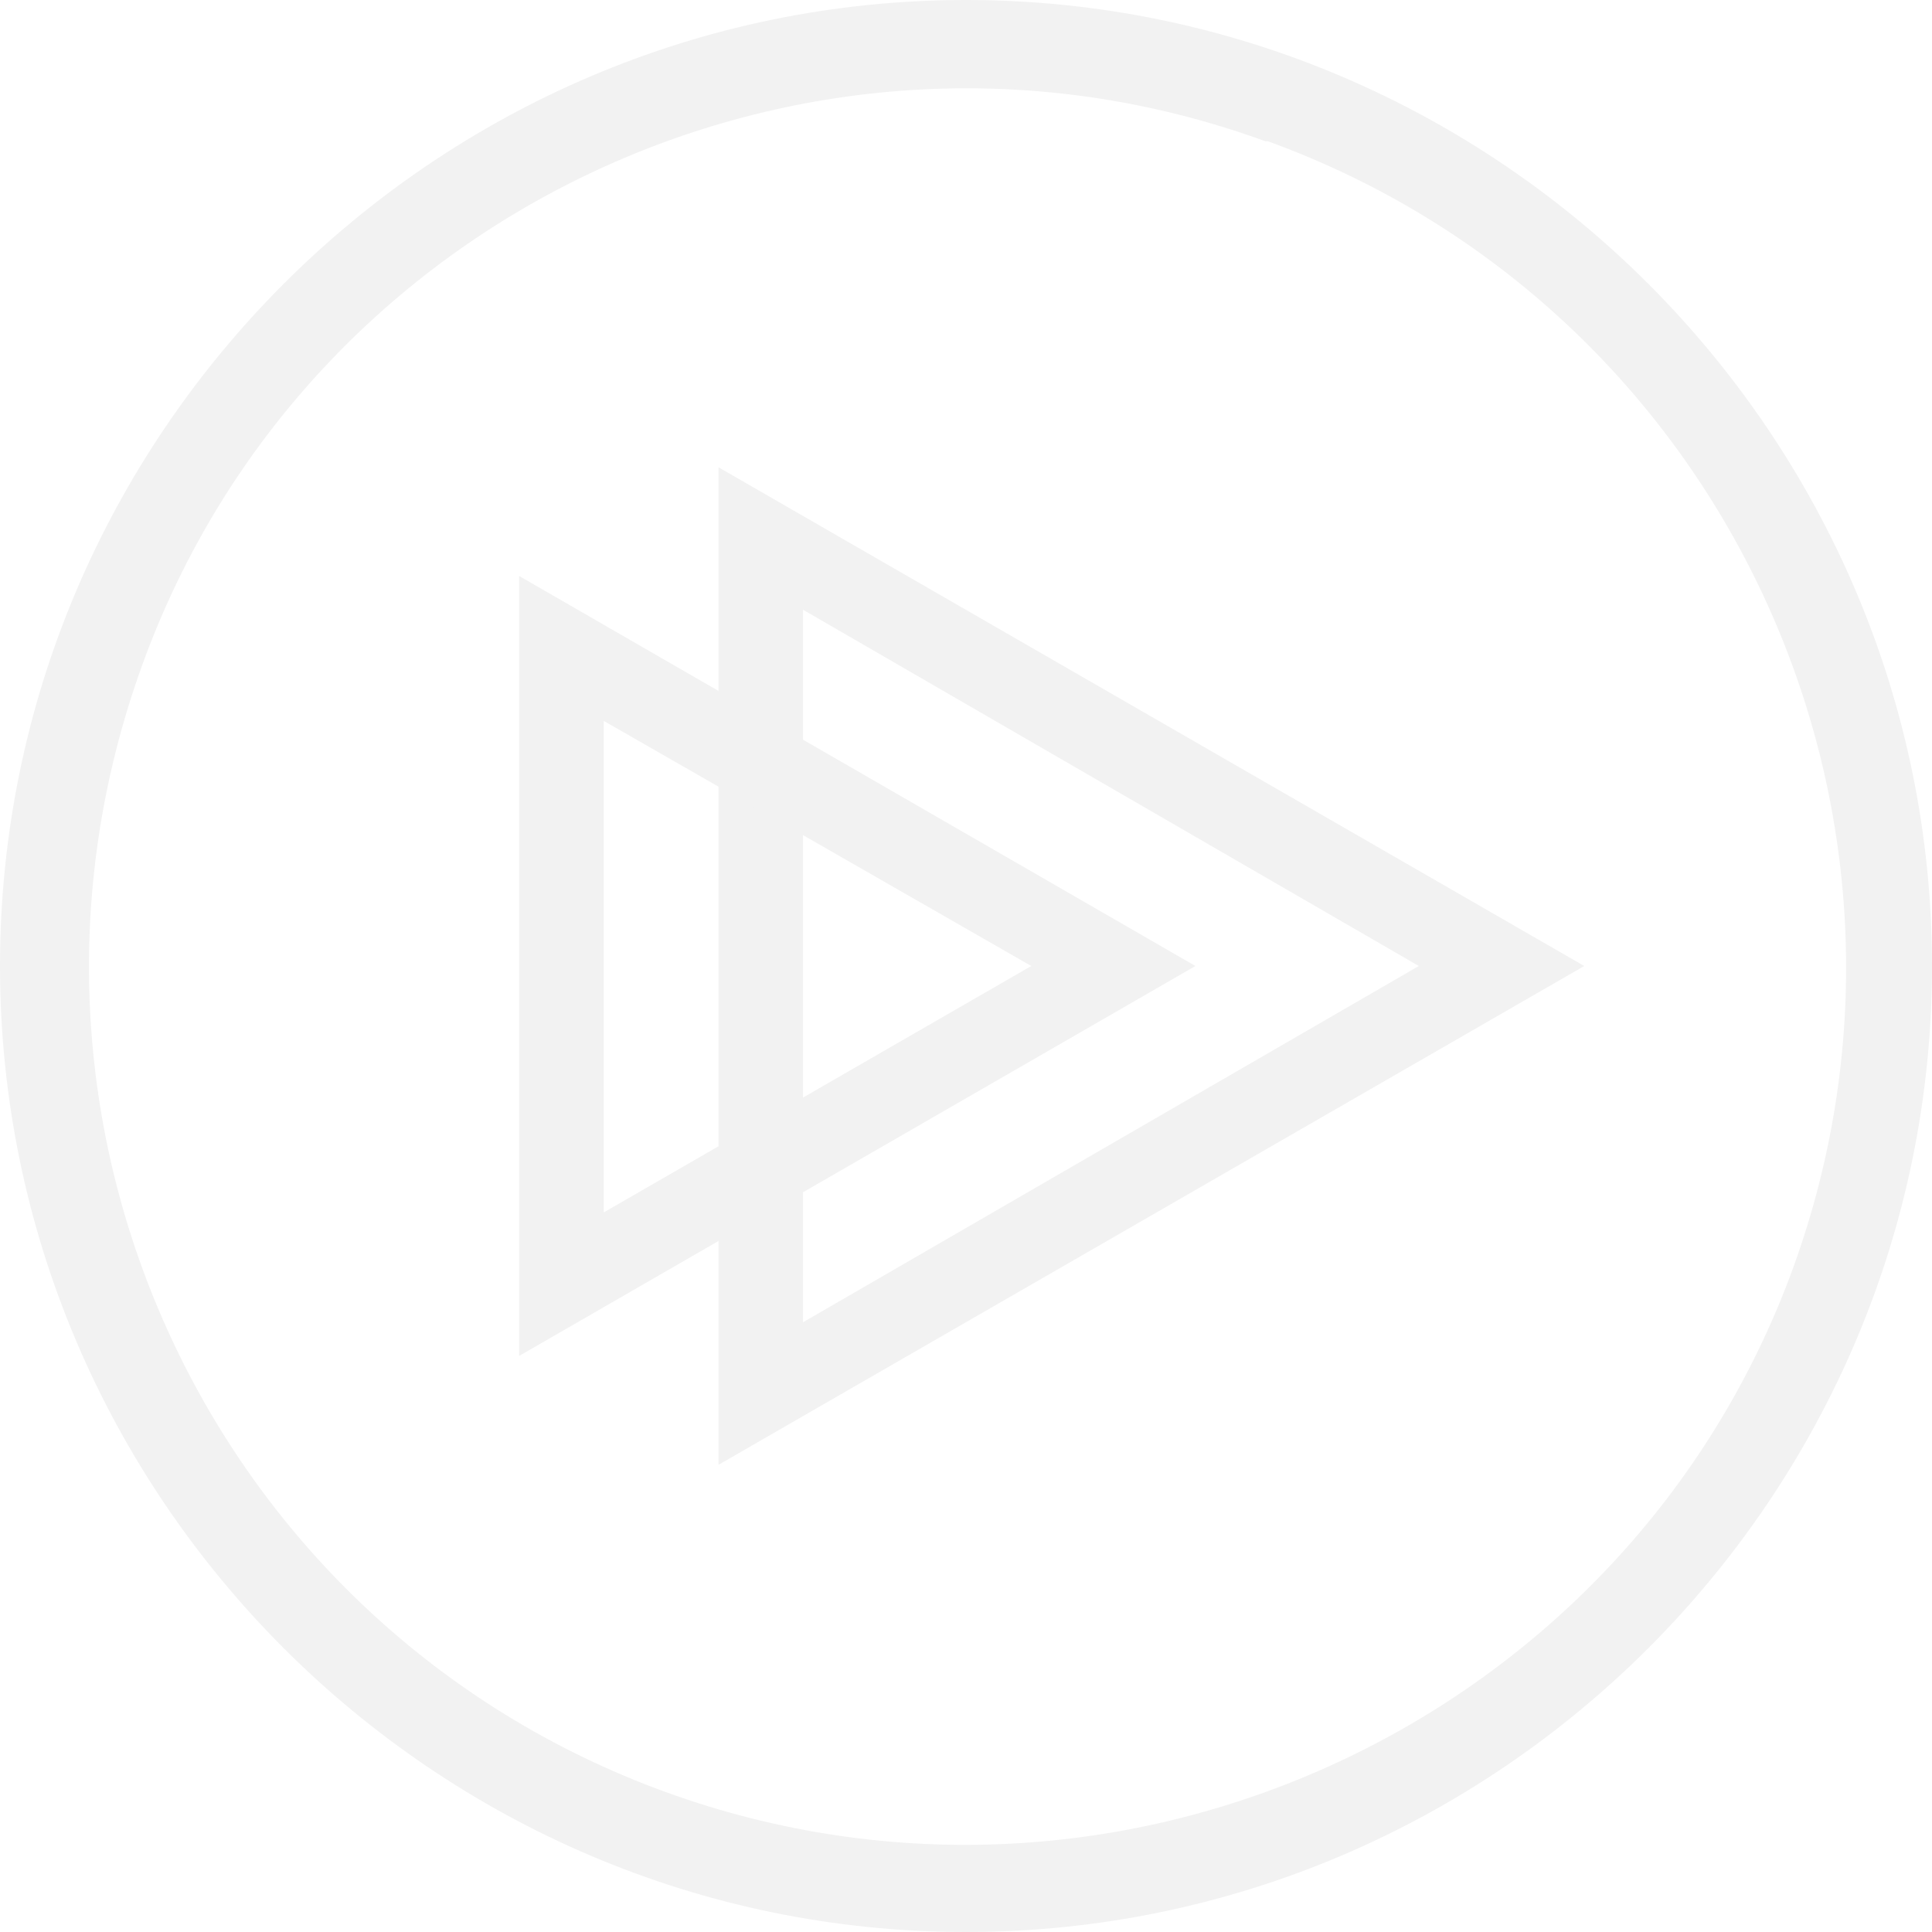
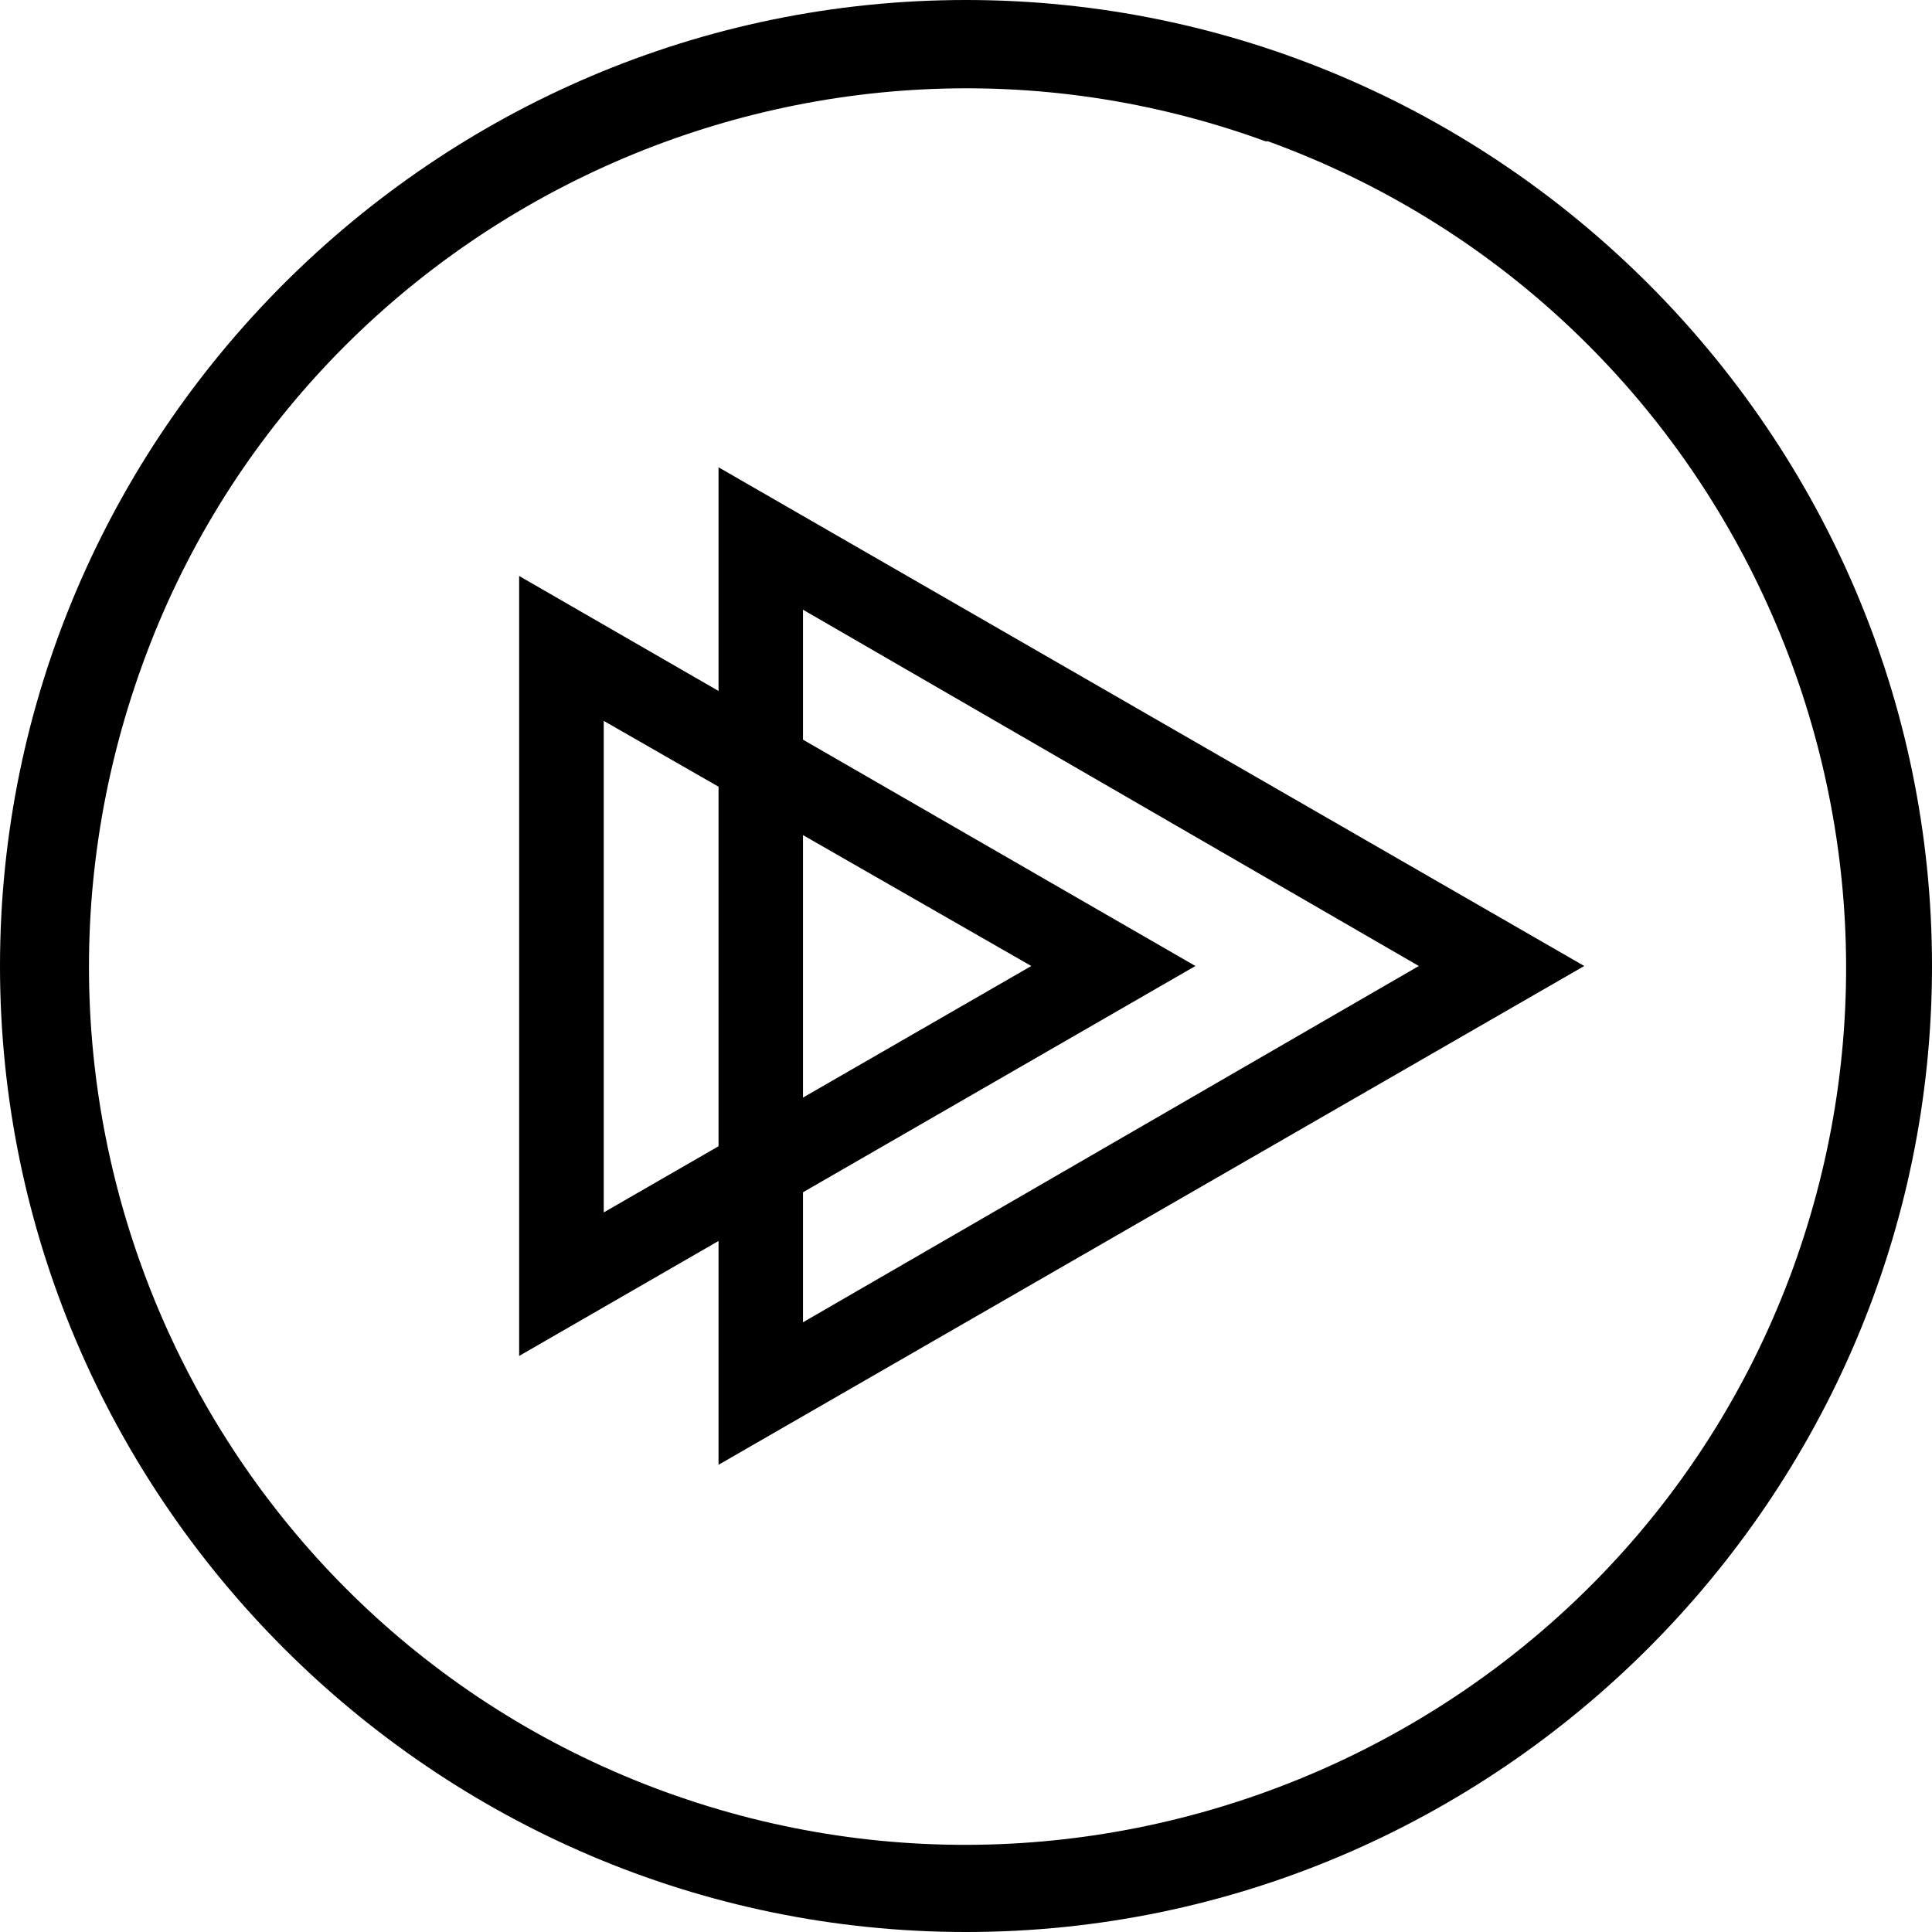
- <svg xmlns="http://www.w3.org/2000/svg" fill="#f2f2f2" aria-labelledby="simpleicons-pluralsight-icon" role="img" viewBox="0 0 24 24">
+ <svg xmlns="http://www.w3.org/2000/svg" fill="$color3" aria-labelledby="simpleicons-pluralsight-icon" role="img" viewBox="0 0 24 24">
  <path d="M15.72 1.755C10.08-.301 3.811 2.625 1.771 8.25c-2.071 5.699.854 11.956 6.494 14.01 5.655 2.055 11.956-.87 14.01-6.51 2.057-5.67-.87-11.939-6.524-13.995h-.031zM12 24C5.4 24 0 18.6 0 12S5.4 0 12 0s12 5.4 12 12-5.4 12-12 12" />
  <path d="M8.926 5.805v12.391L19.68 12 8.926 5.805zm1.049 1.769L17.625 12l-7.65 4.426V7.574" />
  <path d="M6.449 7.155v9.689L14.85 12 6.449 7.155zm1.051 1.8L12.811 12 7.5 15.061V8.939" />
</svg>
